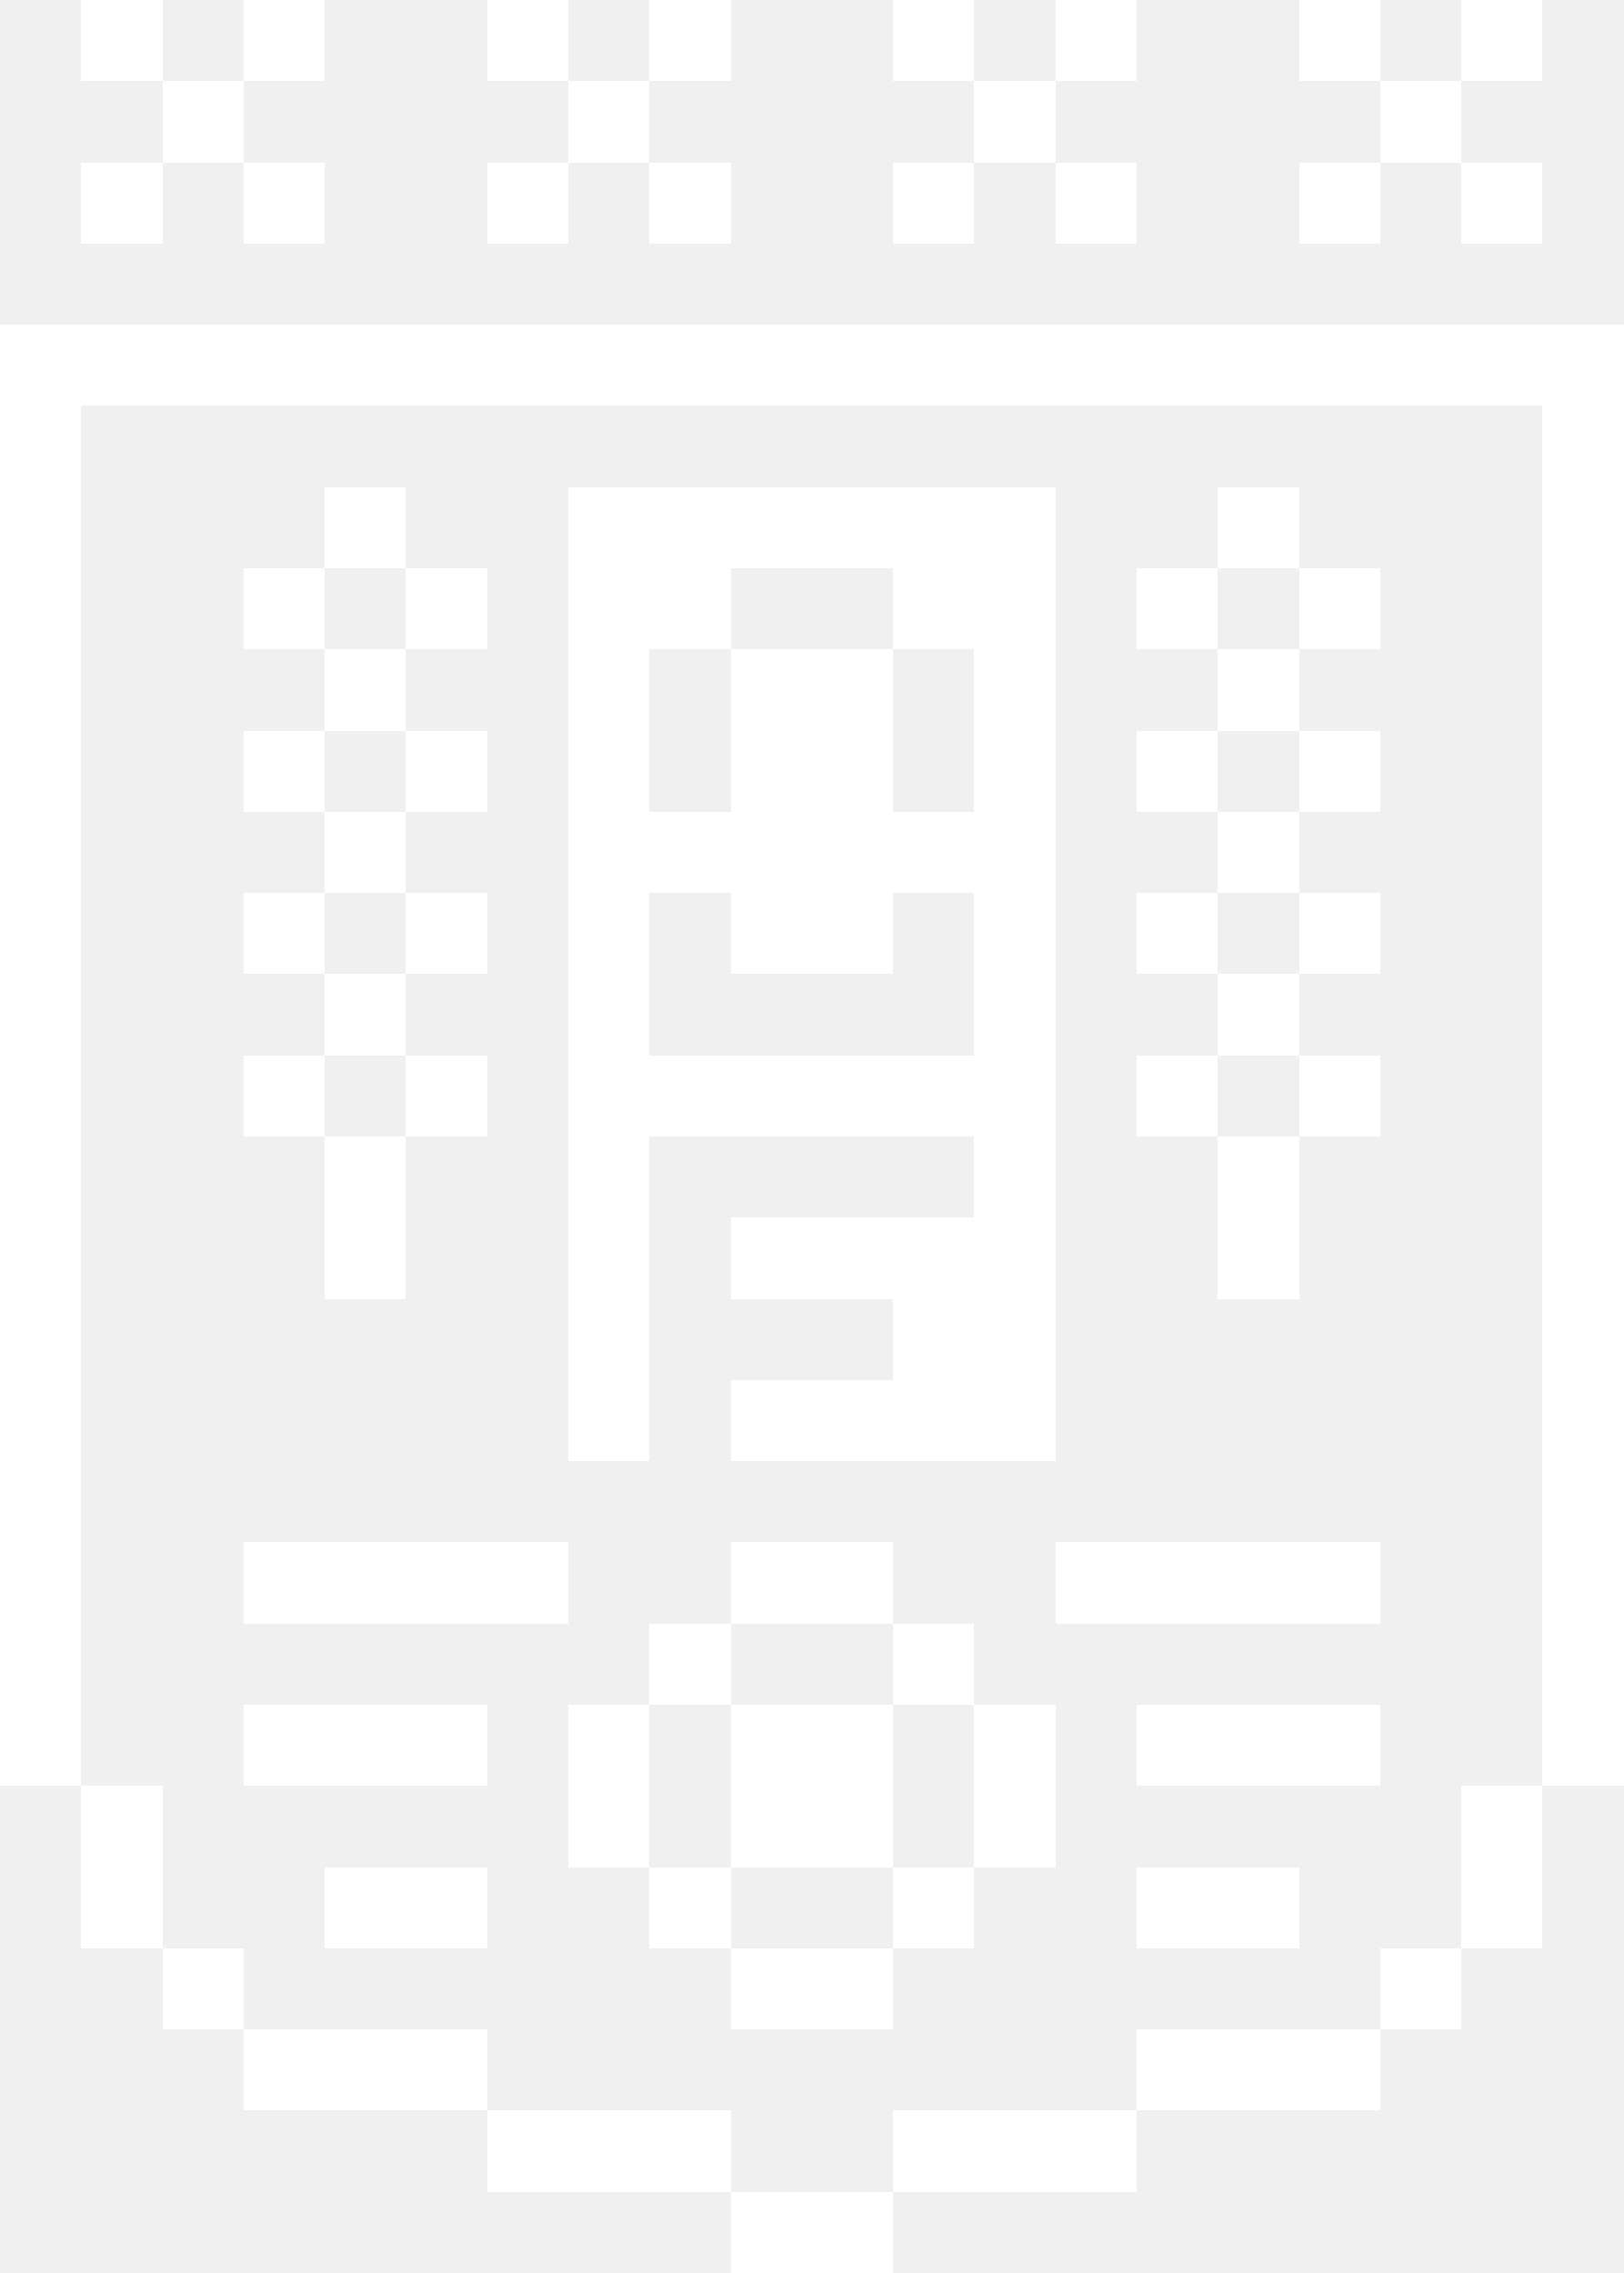
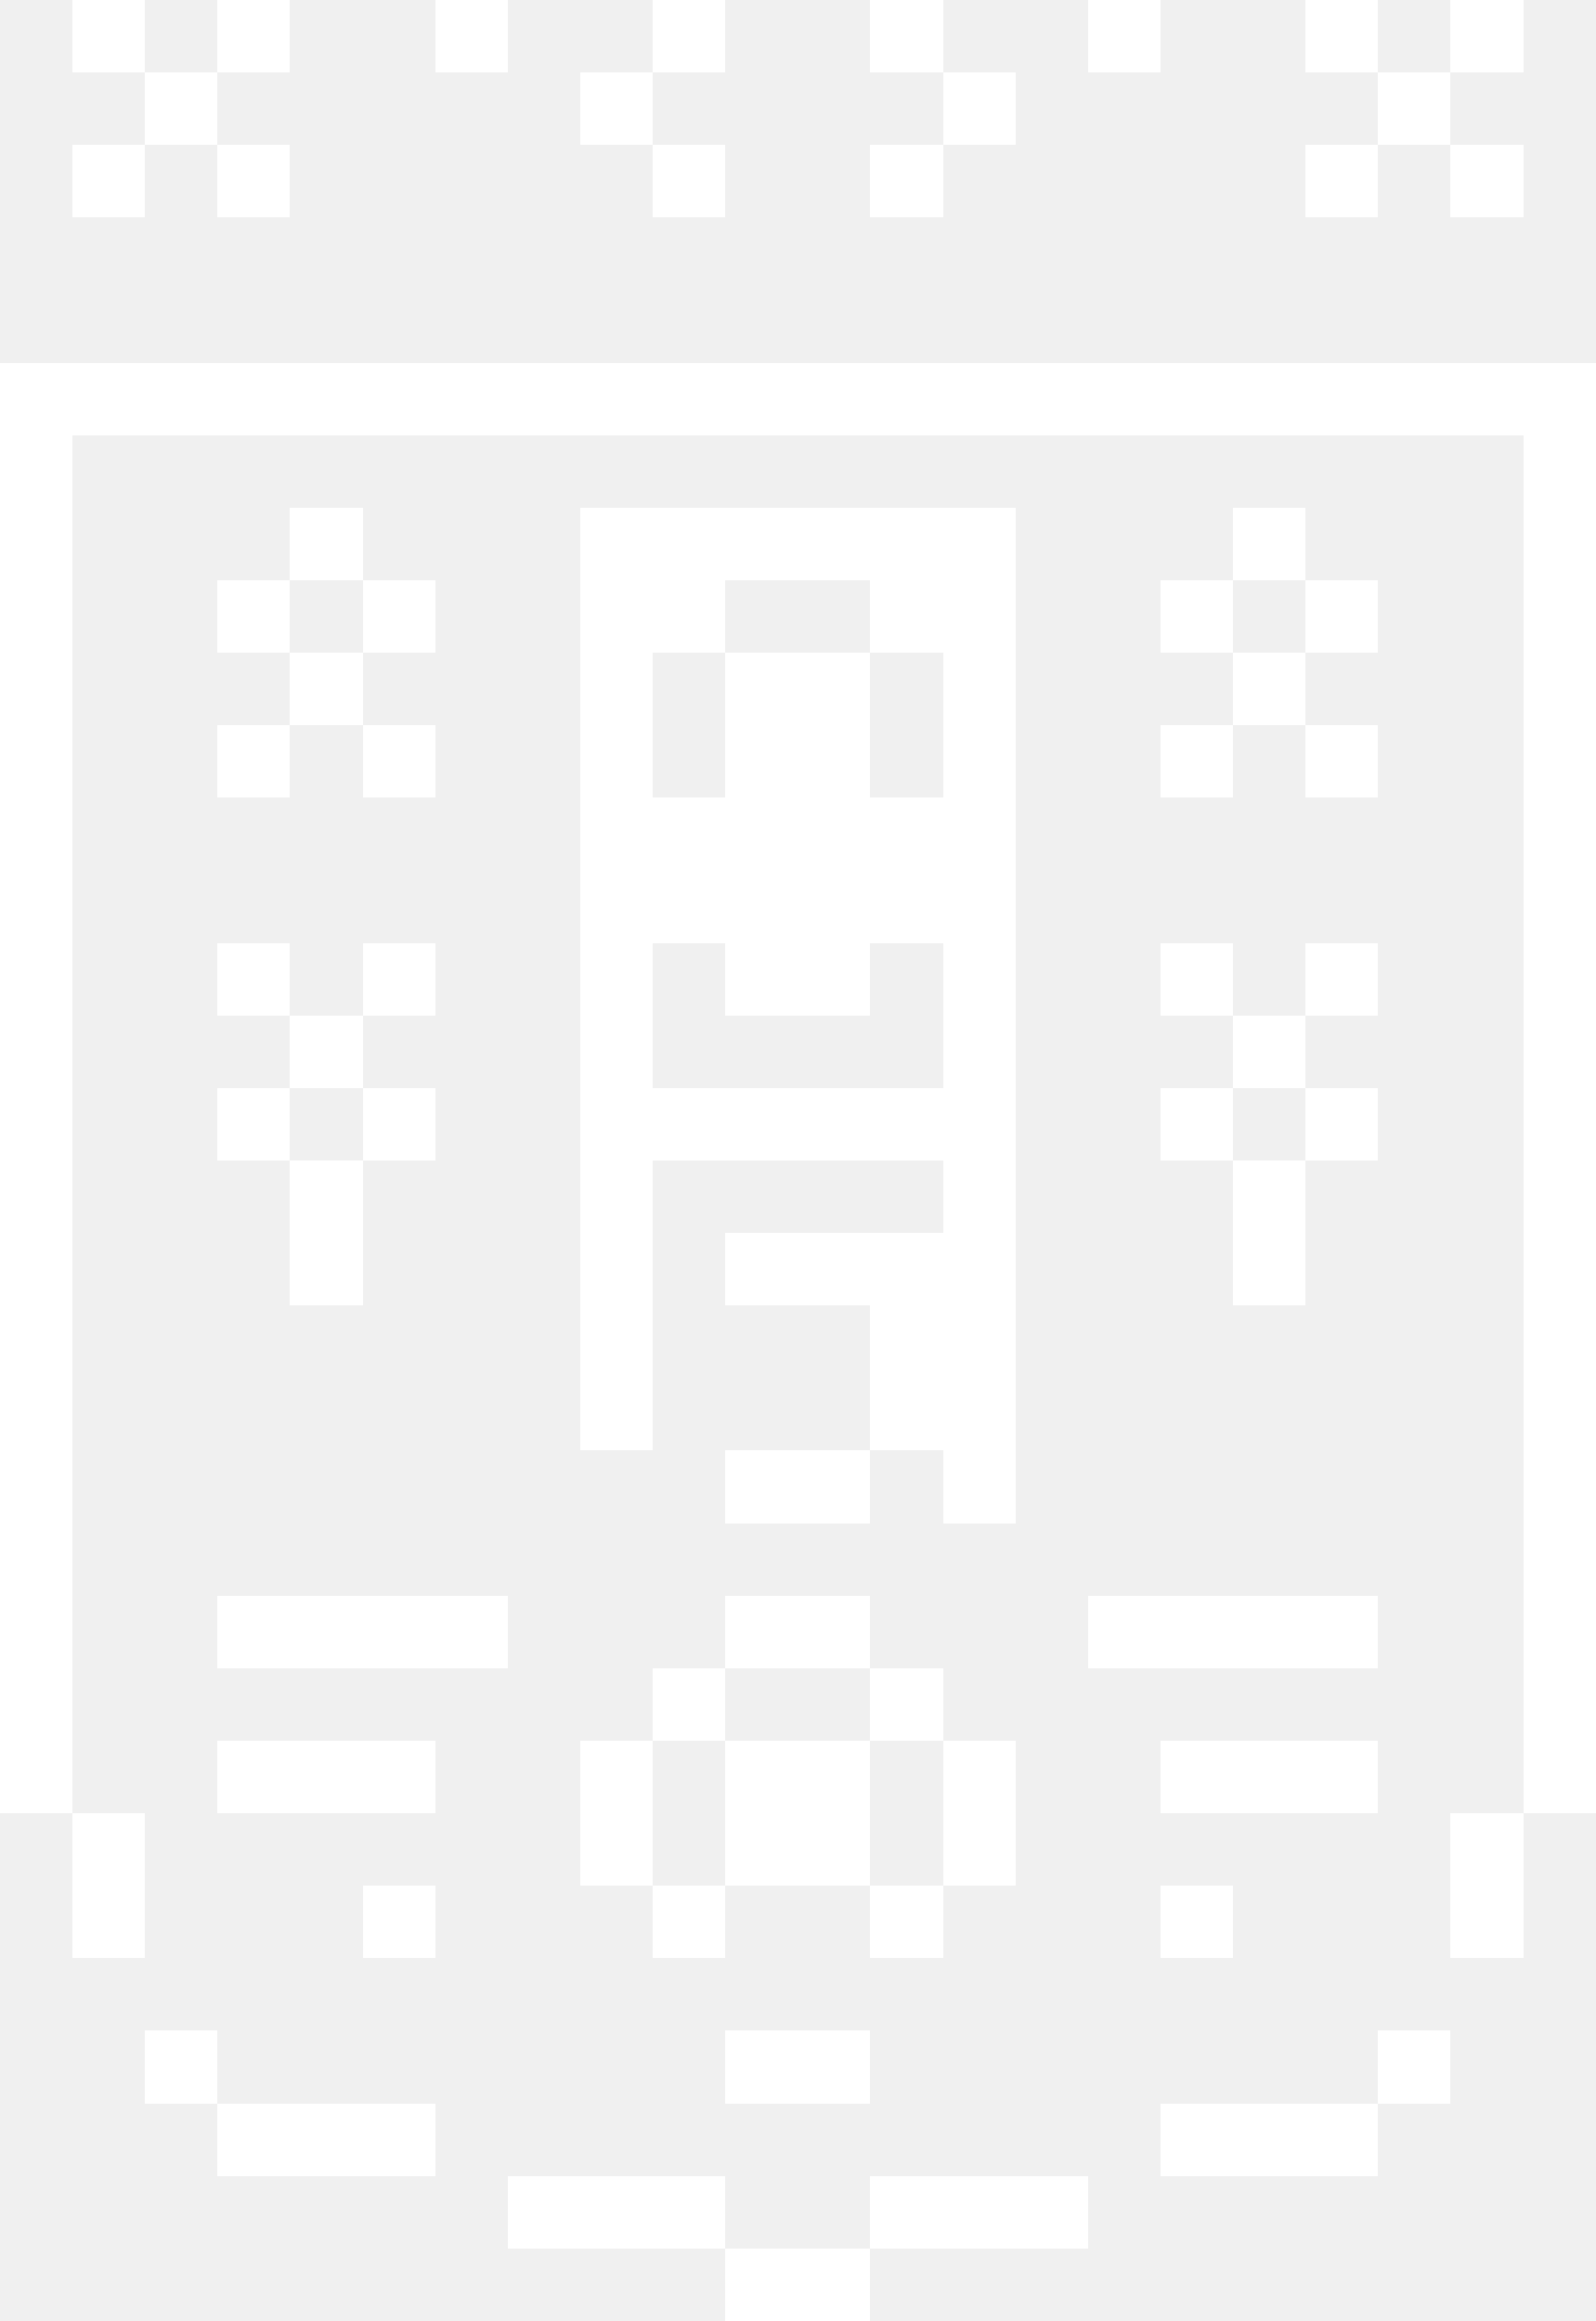
- <svg xmlns="http://www.w3.org/2000/svg" viewBox="0 0 20 28" shape-rendering="crispEdges" fill="#ffffff">
+ <svg xmlns="http://www.w3.org/2000/svg" viewBox="0 0 22 32" shape-rendering="crispEdges" fill="#ffffff">
  <rect x="1" y="0" width="1" height="1" />
  <rect x="3" y="0" width="1" height="1" />
  <rect x="6" y="0" width="1" height="1" />
-   <rect x="8" y="0" width="1" height="1" />
-   <rect x="11" y="0" width="1" height="1" />
-   <rect x="13" y="0" width="1" height="1" />
-   <rect x="16" y="0" width="1" height="1" />
+   <rect x="9" y="0" width="1" height="1" />
+   <rect x="12" y="0" width="1" height="1" />
+   <rect x="15" y="0" width="1" height="1" />
  <rect x="18" y="0" width="1" height="1" />
+   <rect x="20" y="0" width="1" height="1" />
  <rect x="2" y="1" width="1" height="1" />
-   <rect x="7" y="1" width="1" height="1" />
-   <rect x="12" y="1" width="1" height="1" />
-   <rect x="17" y="1" width="1" height="1" />
+   <rect x="8" y="1" width="1" height="1" />
+   <rect x="13" y="1" width="1" height="1" />
+   <rect x="19" y="1" width="1" height="1" />
  <rect x="1" y="2" width="1" height="1" />
  <rect x="3" y="2" width="1" height="1" />
-   <rect x="6" y="2" width="1" height="1" />
-   <rect x="8" y="2" width="1" height="1" />
-   <rect x="11" y="2" width="1" height="1" />
-   <rect x="13" y="2" width="1" height="1" />
-   <rect x="16" y="2" width="1" height="1" />
+   <rect x="9" y="2" width="1" height="1" />
+   <rect x="12" y="2" width="1" height="1" />
  <rect x="18" y="2" width="1" height="1" />
-   <rect x="0" y="4" width="1" height="1" />
-   <rect x="1" y="4" width="1" height="1" />
-   <rect x="2" y="4" width="1" height="1" />
-   <rect x="3" y="4" width="1" height="1" />
-   <rect x="4" y="4" width="1" height="1" />
-   <rect x="5" y="4" width="1" height="1" />
-   <rect x="6" y="4" width="1" height="1" />
-   <rect x="7" y="4" width="1" height="1" />
-   <rect x="8" y="4" width="1" height="1" />
-   <rect x="9" y="4" width="1" height="1" />
-   <rect x="10" y="4" width="1" height="1" />
-   <rect x="11" y="4" width="1" height="1" />
-   <rect x="12" y="4" width="1" height="1" />
-   <rect x="13" y="4" width="1" height="1" />
-   <rect x="14" y="4" width="1" height="1" />
-   <rect x="15" y="4" width="1" height="1" />
-   <rect x="16" y="4" width="1" height="1" />
-   <rect x="17" y="4" width="1" height="1" />
-   <rect x="18" y="4" width="1" height="1" />
-   <rect x="19" y="4" width="1" height="1" />
+   <rect x="20" y="2" width="1" height="1" />
  <rect x="0" y="5" width="1" height="1" />
+   <rect x="1" y="5" width="1" height="1" />
+   <rect x="2" y="5" width="1" height="1" />
+   <rect x="3" y="5" width="1" height="1" />
+   <rect x="4" y="5" width="1" height="1" />
+   <rect x="5" y="5" width="1" height="1" />
+   <rect x="6" y="5" width="1" height="1" />
+   <rect x="7" y="5" width="1" height="1" />
+   <rect x="8" y="5" width="1" height="1" />
+   <rect x="9" y="5" width="1" height="1" />
+   <rect x="10" y="5" width="1" height="1" />
+   <rect x="11" y="5" width="1" height="1" />
+   <rect x="12" y="5" width="1" height="1" />
+   <rect x="13" y="5" width="1" height="1" />
+   <rect x="14" y="5" width="1" height="1" />
+   <rect x="15" y="5" width="1" height="1" />
+   <rect x="16" y="5" width="1" height="1" />
+   <rect x="17" y="5" width="1" height="1" />
+   <rect x="18" y="5" width="1" height="1" />
  <rect x="19" y="5" width="1" height="1" />
+   <rect x="20" y="5" width="1" height="1" />
+   <rect x="21" y="5" width="1" height="1" />
  <rect x="0" y="6" width="1" height="1" />
-   <rect x="4" y="6" width="1" height="1" />
-   <rect x="7" y="6" width="1" height="1" />
-   <rect x="8" y="6" width="1" height="1" />
-   <rect x="9" y="6" width="1" height="1" />
-   <rect x="10" y="6" width="1" height="1" />
-   <rect x="11" y="6" width="1" height="1" />
-   <rect x="12" y="6" width="1" height="1" />
-   <rect x="15" y="6" width="1" height="1" />
-   <rect x="19" y="6" width="1" height="1" />
+   <rect x="21" y="6" width="1" height="1" />
  <rect x="0" y="7" width="1" height="1" />
-   <rect x="3" y="7" width="1" height="1" />
-   <rect x="5" y="7" width="1" height="1" />
-   <rect x="7" y="7" width="1" height="1" />
+   <rect x="4" y="7" width="1" height="1" />
  <rect x="8" y="7" width="1" height="1" />
+   <rect x="9" y="7" width="1" height="1" />
+   <rect x="10" y="7" width="1" height="1" />
  <rect x="11" y="7" width="1" height="1" />
  <rect x="12" y="7" width="1" height="1" />
-   <rect x="14" y="7" width="1" height="1" />
-   <rect x="16" y="7" width="1" height="1" />
-   <rect x="19" y="7" width="1" height="1" />
+   <rect x="13" y="7" width="1" height="1" />
+   <rect x="17" y="7" width="1" height="1" />
+   <rect x="21" y="7" width="1" height="1" />
  <rect x="0" y="8" width="1" height="1" />
-   <rect x="4" y="8" width="1" height="1" />
-   <rect x="7" y="8" width="1" height="1" />
+   <rect x="3" y="8" width="1" height="1" />
+   <rect x="5" y="8" width="1" height="1" />
+   <rect x="8" y="8" width="1" height="1" />
  <rect x="9" y="8" width="1" height="1" />
-   <rect x="10" y="8" width="1" height="1" />
  <rect x="12" y="8" width="1" height="1" />
-   <rect x="15" y="8" width="1" height="1" />
-   <rect x="19" y="8" width="1" height="1" />
+   <rect x="13" y="8" width="1" height="1" />
+   <rect x="16" y="8" width="1" height="1" />
+   <rect x="18" y="8" width="1" height="1" />
+   <rect x="21" y="8" width="1" height="1" />
  <rect x="0" y="9" width="1" height="1" />
-   <rect x="3" y="9" width="1" height="1" />
-   <rect x="5" y="9" width="1" height="1" />
-   <rect x="7" y="9" width="1" height="1" />
-   <rect x="9" y="9" width="1" height="1" />
+   <rect x="4" y="9" width="1" height="1" />
+   <rect x="8" y="9" width="1" height="1" />
  <rect x="10" y="9" width="1" height="1" />
-   <rect x="12" y="9" width="1" height="1" />
-   <rect x="14" y="9" width="1" height="1" />
-   <rect x="16" y="9" width="1" height="1" />
-   <rect x="19" y="9" width="1" height="1" />
+   <rect x="11" y="9" width="1" height="1" />
+   <rect x="13" y="9" width="1" height="1" />
+   <rect x="17" y="9" width="1" height="1" />
+   <rect x="21" y="9" width="1" height="1" />
  <rect x="0" y="10" width="1" height="1" />
-   <rect x="4" y="10" width="1" height="1" />
-   <rect x="7" y="10" width="1" height="1" />
+   <rect x="3" y="10" width="1" height="1" />
+   <rect x="5" y="10" width="1" height="1" />
  <rect x="8" y="10" width="1" height="1" />
-   <rect x="9" y="10" width="1" height="1" />
  <rect x="10" y="10" width="1" height="1" />
  <rect x="11" y="10" width="1" height="1" />
-   <rect x="12" y="10" width="1" height="1" />
-   <rect x="15" y="10" width="1" height="1" />
-   <rect x="19" y="10" width="1" height="1" />
+   <rect x="13" y="10" width="1" height="1" />
+   <rect x="16" y="10" width="1" height="1" />
+   <rect x="18" y="10" width="1" height="1" />
+   <rect x="21" y="10" width="1" height="1" />
  <rect x="0" y="11" width="1" height="1" />
-   <rect x="3" y="11" width="1" height="1" />
-   <rect x="5" y="11" width="1" height="1" />
-   <rect x="7" y="11" width="1" height="1" />
+   <rect x="8" y="11" width="1" height="1" />
  <rect x="9" y="11" width="1" height="1" />
  <rect x="10" y="11" width="1" height="1" />
+   <rect x="11" y="11" width="1" height="1" />
  <rect x="12" y="11" width="1" height="1" />
-   <rect x="14" y="11" width="1" height="1" />
-   <rect x="16" y="11" width="1" height="1" />
-   <rect x="19" y="11" width="1" height="1" />
+   <rect x="13" y="11" width="1" height="1" />
+   <rect x="21" y="11" width="1" height="1" />
  <rect x="0" y="12" width="1" height="1" />
-   <rect x="4" y="12" width="1" height="1" />
-   <rect x="7" y="12" width="1" height="1" />
+   <rect x="8" y="12" width="1" height="1" />
+   <rect x="9" y="12" width="1" height="1" />
+   <rect x="10" y="12" width="1" height="1" />
+   <rect x="11" y="12" width="1" height="1" />
  <rect x="12" y="12" width="1" height="1" />
-   <rect x="15" y="12" width="1" height="1" />
-   <rect x="19" y="12" width="1" height="1" />
+   <rect x="13" y="12" width="1" height="1" />
+   <rect x="21" y="12" width="1" height="1" />
  <rect x="0" y="13" width="1" height="1" />
  <rect x="3" y="13" width="1" height="1" />
  <rect x="5" y="13" width="1" height="1" />
-   <rect x="7" y="13" width="1" height="1" />
  <rect x="8" y="13" width="1" height="1" />
-   <rect x="9" y="13" width="1" height="1" />
  <rect x="10" y="13" width="1" height="1" />
  <rect x="11" y="13" width="1" height="1" />
-   <rect x="12" y="13" width="1" height="1" />
-   <rect x="14" y="13" width="1" height="1" />
+   <rect x="13" y="13" width="1" height="1" />
  <rect x="16" y="13" width="1" height="1" />
-   <rect x="19" y="13" width="1" height="1" />
+   <rect x="18" y="13" width="1" height="1" />
+   <rect x="21" y="13" width="1" height="1" />
  <rect x="0" y="14" width="1" height="1" />
  <rect x="4" y="14" width="1" height="1" />
-   <rect x="7" y="14" width="1" height="1" />
-   <rect x="12" y="14" width="1" height="1" />
-   <rect x="15" y="14" width="1" height="1" />
-   <rect x="19" y="14" width="1" height="1" />
+   <rect x="8" y="14" width="1" height="1" />
+   <rect x="13" y="14" width="1" height="1" />
+   <rect x="17" y="14" width="1" height="1" />
+   <rect x="21" y="14" width="1" height="1" />
  <rect x="0" y="15" width="1" height="1" />
-   <rect x="4" y="15" width="1" height="1" />
-   <rect x="7" y="15" width="1" height="1" />
+   <rect x="3" y="15" width="1" height="1" />
+   <rect x="5" y="15" width="1" height="1" />
+   <rect x="8" y="15" width="1" height="1" />
  <rect x="9" y="15" width="1" height="1" />
  <rect x="10" y="15" width="1" height="1" />
  <rect x="11" y="15" width="1" height="1" />
  <rect x="12" y="15" width="1" height="1" />
-   <rect x="15" y="15" width="1" height="1" />
-   <rect x="19" y="15" width="1" height="1" />
+   <rect x="13" y="15" width="1" height="1" />
+   <rect x="16" y="15" width="1" height="1" />
+   <rect x="18" y="15" width="1" height="1" />
+   <rect x="21" y="15" width="1" height="1" />
  <rect x="0" y="16" width="1" height="1" />
-   <rect x="7" y="16" width="1" height="1" />
-   <rect x="11" y="16" width="1" height="1" />
-   <rect x="12" y="16" width="1" height="1" />
-   <rect x="19" y="16" width="1" height="1" />
+   <rect x="4" y="16" width="1" height="1" />
+   <rect x="8" y="16" width="1" height="1" />
+   <rect x="13" y="16" width="1" height="1" />
+   <rect x="17" y="16" width="1" height="1" />
+   <rect x="21" y="16" width="1" height="1" />
  <rect x="0" y="17" width="1" height="1" />
-   <rect x="7" y="17" width="1" height="1" />
-   <rect x="9" y="17" width="1" height="1" />
+   <rect x="4" y="17" width="1" height="1" />
+   <rect x="8" y="17" width="1" height="1" />
  <rect x="10" y="17" width="1" height="1" />
  <rect x="11" y="17" width="1" height="1" />
  <rect x="12" y="17" width="1" height="1" />
-   <rect x="19" y="17" width="1" height="1" />
+   <rect x="13" y="17" width="1" height="1" />
+   <rect x="17" y="17" width="1" height="1" />
+   <rect x="21" y="17" width="1" height="1" />
  <rect x="0" y="18" width="1" height="1" />
-   <rect x="19" y="18" width="1" height="1" />
+   <rect x="8" y="18" width="1" height="1" />
+   <rect x="12" y="18" width="1" height="1" />
+   <rect x="13" y="18" width="1" height="1" />
+   <rect x="21" y="18" width="1" height="1" />
  <rect x="0" y="19" width="1" height="1" />
-   <rect x="3" y="19" width="1" height="1" />
-   <rect x="4" y="19" width="1" height="1" />
-   <rect x="5" y="19" width="1" height="1" />
-   <rect x="6" y="19" width="1" height="1" />
-   <rect x="9" y="19" width="1" height="1" />
-   <rect x="10" y="19" width="1" height="1" />
+   <rect x="8" y="19" width="1" height="1" />
+   <rect x="12" y="19" width="1" height="1" />
  <rect x="13" y="19" width="1" height="1" />
-   <rect x="14" y="19" width="1" height="1" />
-   <rect x="15" y="19" width="1" height="1" />
-   <rect x="16" y="19" width="1" height="1" />
-   <rect x="19" y="19" width="1" height="1" />
+   <rect x="21" y="19" width="1" height="1" />
  <rect x="0" y="20" width="1" height="1" />
-   <rect x="8" y="20" width="1" height="1" />
+   <rect x="10" y="20" width="1" height="1" />
  <rect x="11" y="20" width="1" height="1" />
-   <rect x="19" y="20" width="1" height="1" />
+   <rect x="13" y="20" width="1" height="1" />
+   <rect x="21" y="20" width="1" height="1" />
  <rect x="0" y="21" width="1" height="1" />
-   <rect x="3" y="21" width="1" height="1" />
-   <rect x="4" y="21" width="1" height="1" />
-   <rect x="5" y="21" width="1" height="1" />
-   <rect x="7" y="21" width="1" height="1" />
-   <rect x="9" y="21" width="1" height="1" />
-   <rect x="10" y="21" width="1" height="1" />
-   <rect x="12" y="21" width="1" height="1" />
-   <rect x="14" y="21" width="1" height="1" />
-   <rect x="15" y="21" width="1" height="1" />
-   <rect x="16" y="21" width="1" height="1" />
-   <rect x="19" y="21" width="1" height="1" />
-   <rect x="1" y="22" width="1" height="1" />
-   <rect x="7" y="22" width="1" height="1" />
-   <rect x="9" y="22" width="1" height="1" />
+   <rect x="21" y="21" width="1" height="1" />
+   <rect x="0" y="22" width="1" height="1" />
+   <rect x="3" y="22" width="1" height="1" />
+   <rect x="4" y="22" width="1" height="1" />
+   <rect x="5" y="22" width="1" height="1" />
+   <rect x="6" y="22" width="1" height="1" />
  <rect x="10" y="22" width="1" height="1" />
-   <rect x="12" y="22" width="1" height="1" />
+   <rect x="11" y="22" width="1" height="1" />
+   <rect x="15" y="22" width="1" height="1" />
+   <rect x="16" y="22" width="1" height="1" />
+   <rect x="17" y="22" width="1" height="1" />
  <rect x="18" y="22" width="1" height="1" />
-   <rect x="1" y="23" width="1" height="1" />
-   <rect x="4" y="23" width="1" height="1" />
-   <rect x="5" y="23" width="1" height="1" />
-   <rect x="8" y="23" width="1" height="1" />
-   <rect x="11" y="23" width="1" height="1" />
-   <rect x="14" y="23" width="1" height="1" />
-   <rect x="15" y="23" width="1" height="1" />
-   <rect x="18" y="23" width="1" height="1" />
-   <rect x="2" y="24" width="1" height="1" />
-   <rect x="9" y="24" width="1" height="1" />
+   <rect x="21" y="22" width="1" height="1" />
+   <rect x="0" y="23" width="1" height="1" />
+   <rect x="9" y="23" width="1" height="1" />
+   <rect x="12" y="23" width="1" height="1" />
+   <rect x="21" y="23" width="1" height="1" />
+   <rect x="0" y="24" width="1" height="1" />
+   <rect x="3" y="24" width="1" height="1" />
+   <rect x="4" y="24" width="1" height="1" />
+   <rect x="5" y="24" width="1" height="1" />
+   <rect x="8" y="24" width="1" height="1" />
  <rect x="10" y="24" width="1" height="1" />
+   <rect x="11" y="24" width="1" height="1" />
+   <rect x="13" y="24" width="1" height="1" />
+   <rect x="16" y="24" width="1" height="1" />
  <rect x="17" y="24" width="1" height="1" />
-   <rect x="3" y="25" width="1" height="1" />
-   <rect x="4" y="25" width="1" height="1" />
-   <rect x="5" y="25" width="1" height="1" />
-   <rect x="14" y="25" width="1" height="1" />
-   <rect x="15" y="25" width="1" height="1" />
-   <rect x="16" y="25" width="1" height="1" />
-   <rect x="6" y="26" width="1" height="1" />
-   <rect x="7" y="26" width="1" height="1" />
-   <rect x="8" y="26" width="1" height="1" />
-   <rect x="11" y="26" width="1" height="1" />
+   <rect x="18" y="24" width="1" height="1" />
+   <rect x="21" y="24" width="1" height="1" />
+   <rect x="1" y="25" width="1" height="1" />
+   <rect x="8" y="25" width="1" height="1" />
+   <rect x="10" y="25" width="1" height="1" />
+   <rect x="11" y="25" width="1" height="1" />
+   <rect x="13" y="25" width="1" height="1" />
+   <rect x="20" y="25" width="1" height="1" />
+   <rect x="1" y="26" width="1" height="1" />
+   <rect x="5" y="26" width="1" height="1" />
+   <rect x="9" y="26" width="1" height="1" />
  <rect x="12" y="26" width="1" height="1" />
-   <rect x="13" y="26" width="1" height="1" />
-   <rect x="9" y="27" width="1" height="1" />
-   <rect x="10" y="27" width="1" height="1" />
+   <rect x="16" y="26" width="1" height="1" />
+   <rect x="20" y="26" width="1" height="1" />
+   <rect x="2" y="28" width="1" height="1" />
+   <rect x="10" y="28" width="1" height="1" />
+   <rect x="11" y="28" width="1" height="1" />
+   <rect x="19" y="28" width="1" height="1" />
+   <rect x="3" y="29" width="1" height="1" />
+   <rect x="4" y="29" width="1" height="1" />
+   <rect x="5" y="29" width="1" height="1" />
+   <rect x="16" y="29" width="1" height="1" />
+   <rect x="17" y="29" width="1" height="1" />
+   <rect x="18" y="29" width="1" height="1" />
+   <rect x="7" y="30" width="1" height="1" />
+   <rect x="8" y="30" width="1" height="1" />
+   <rect x="9" y="30" width="1" height="1" />
+   <rect x="12" y="30" width="1" height="1" />
+   <rect x="13" y="30" width="1" height="1" />
+   <rect x="14" y="30" width="1" height="1" />
+   <rect x="10" y="31" width="1" height="1" />
+   <rect x="11" y="31" width="1" height="1" />
</svg>
